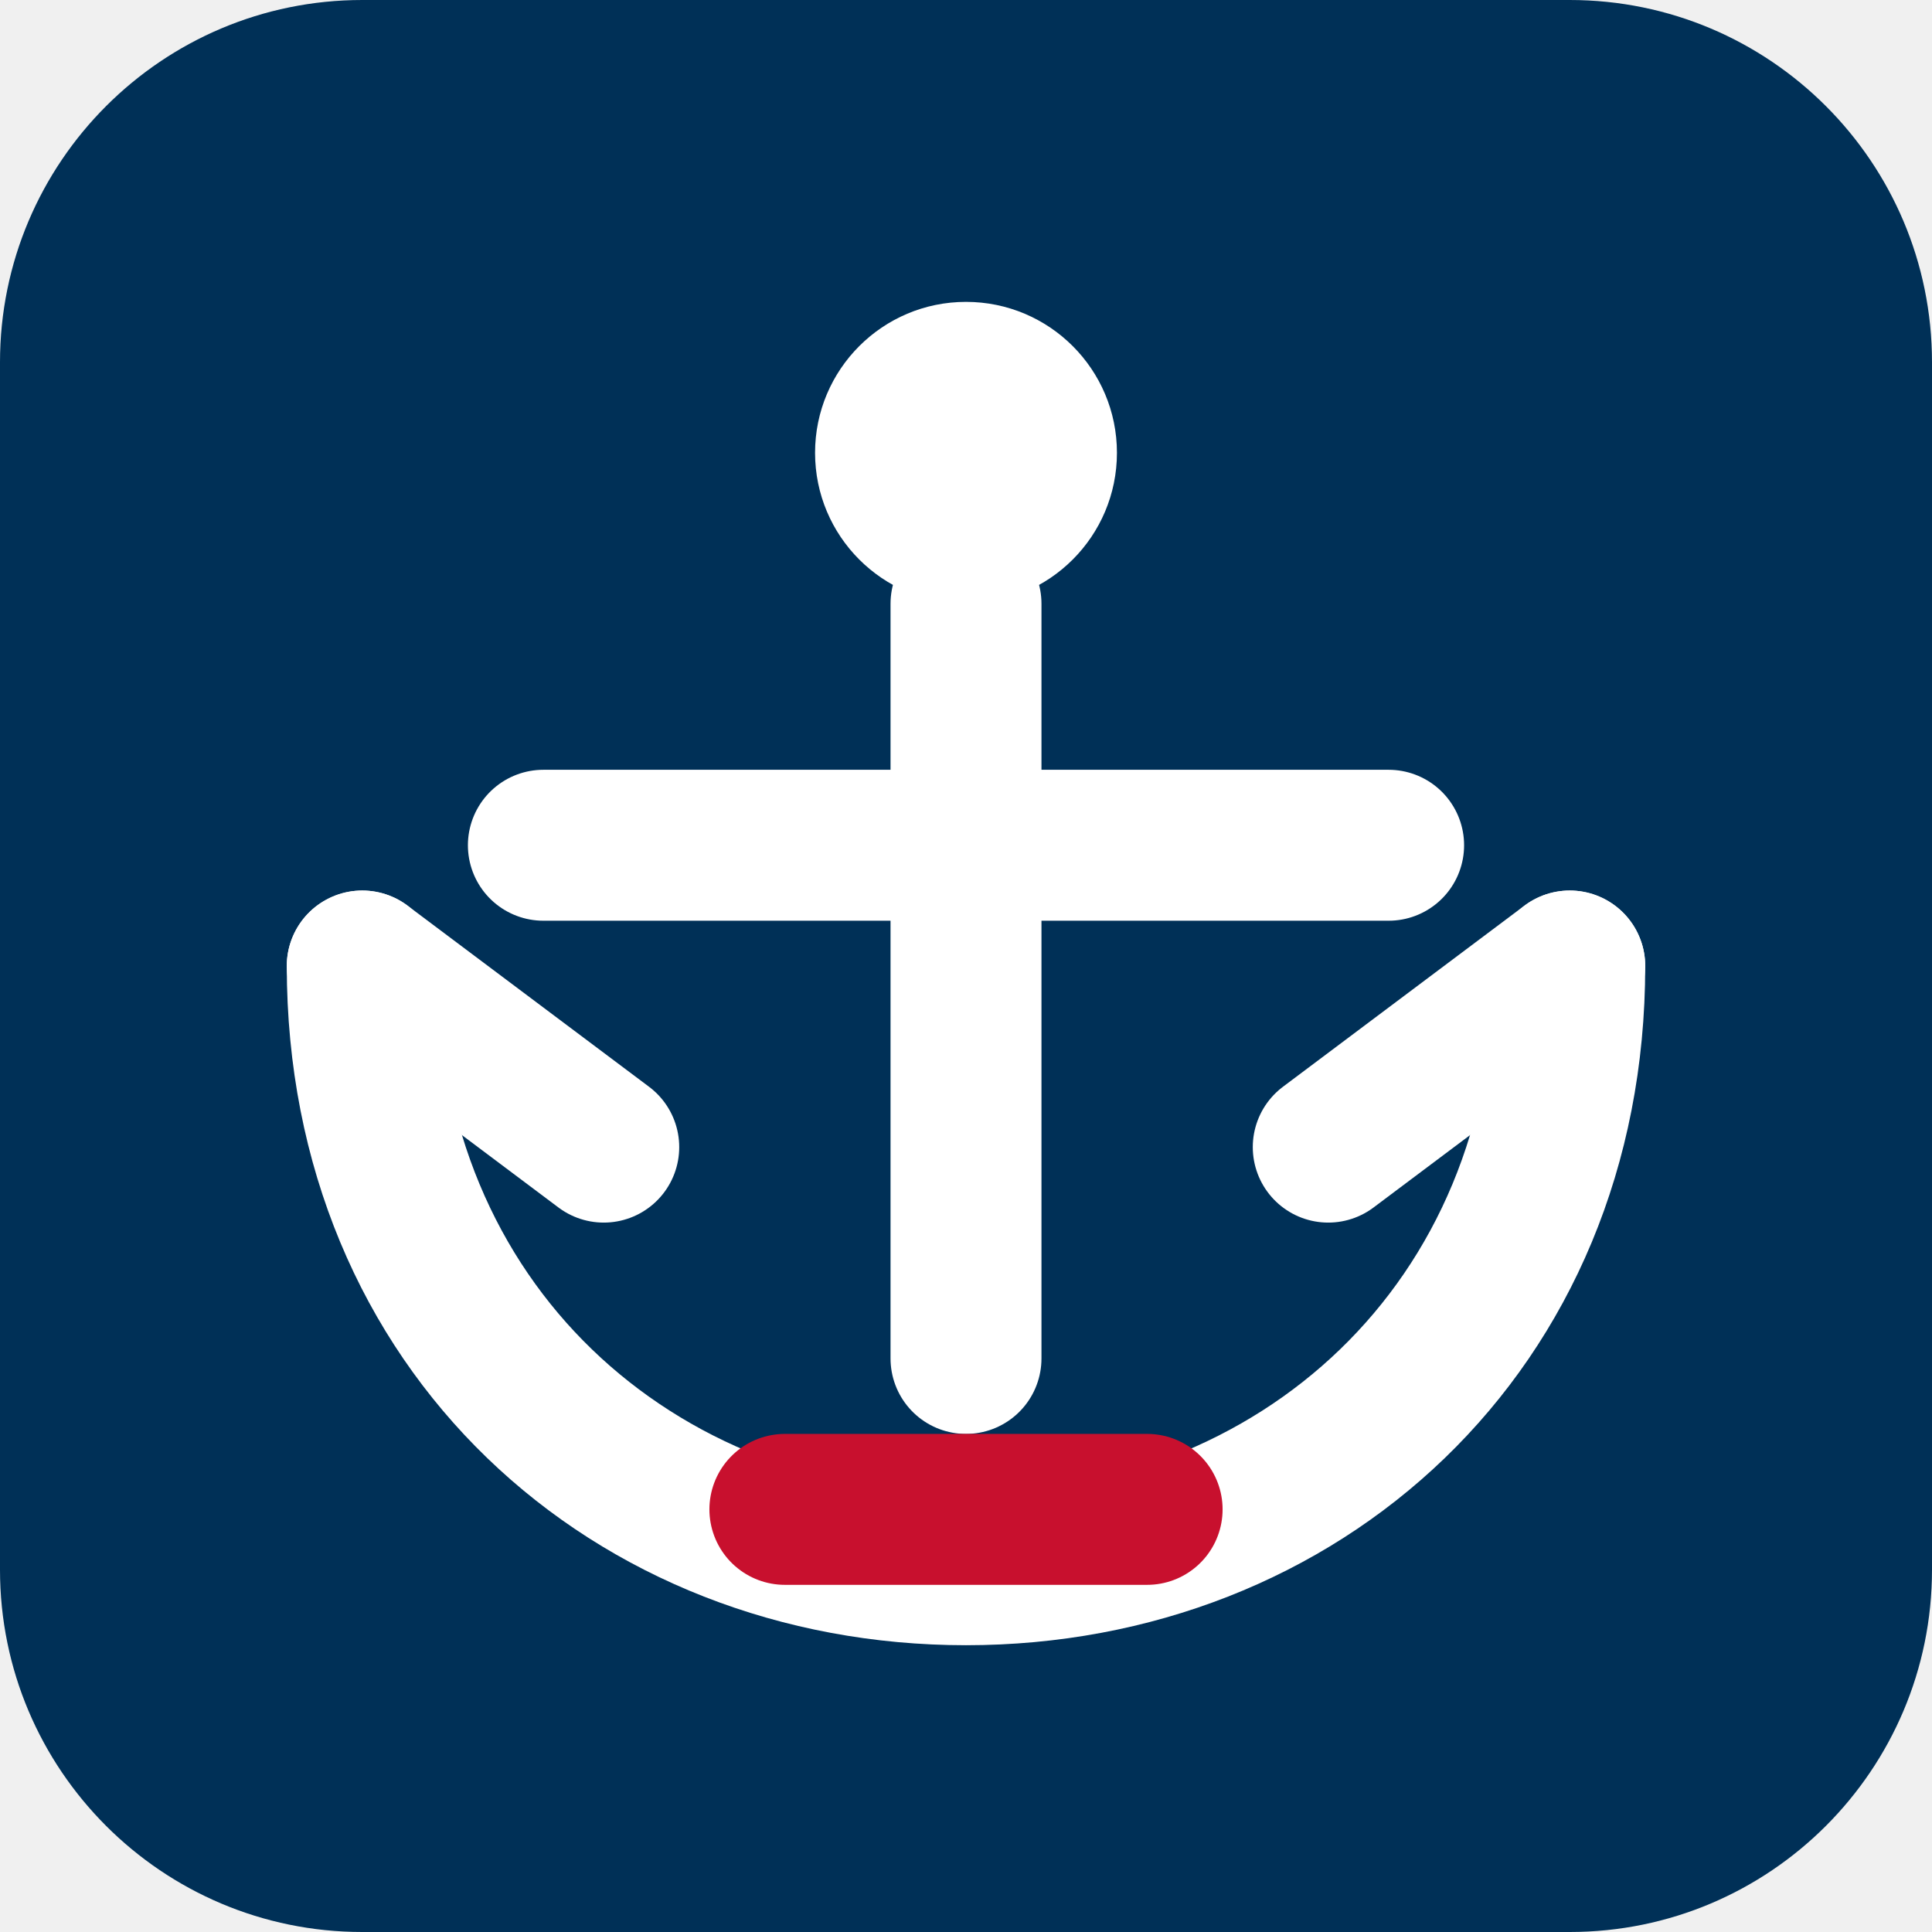
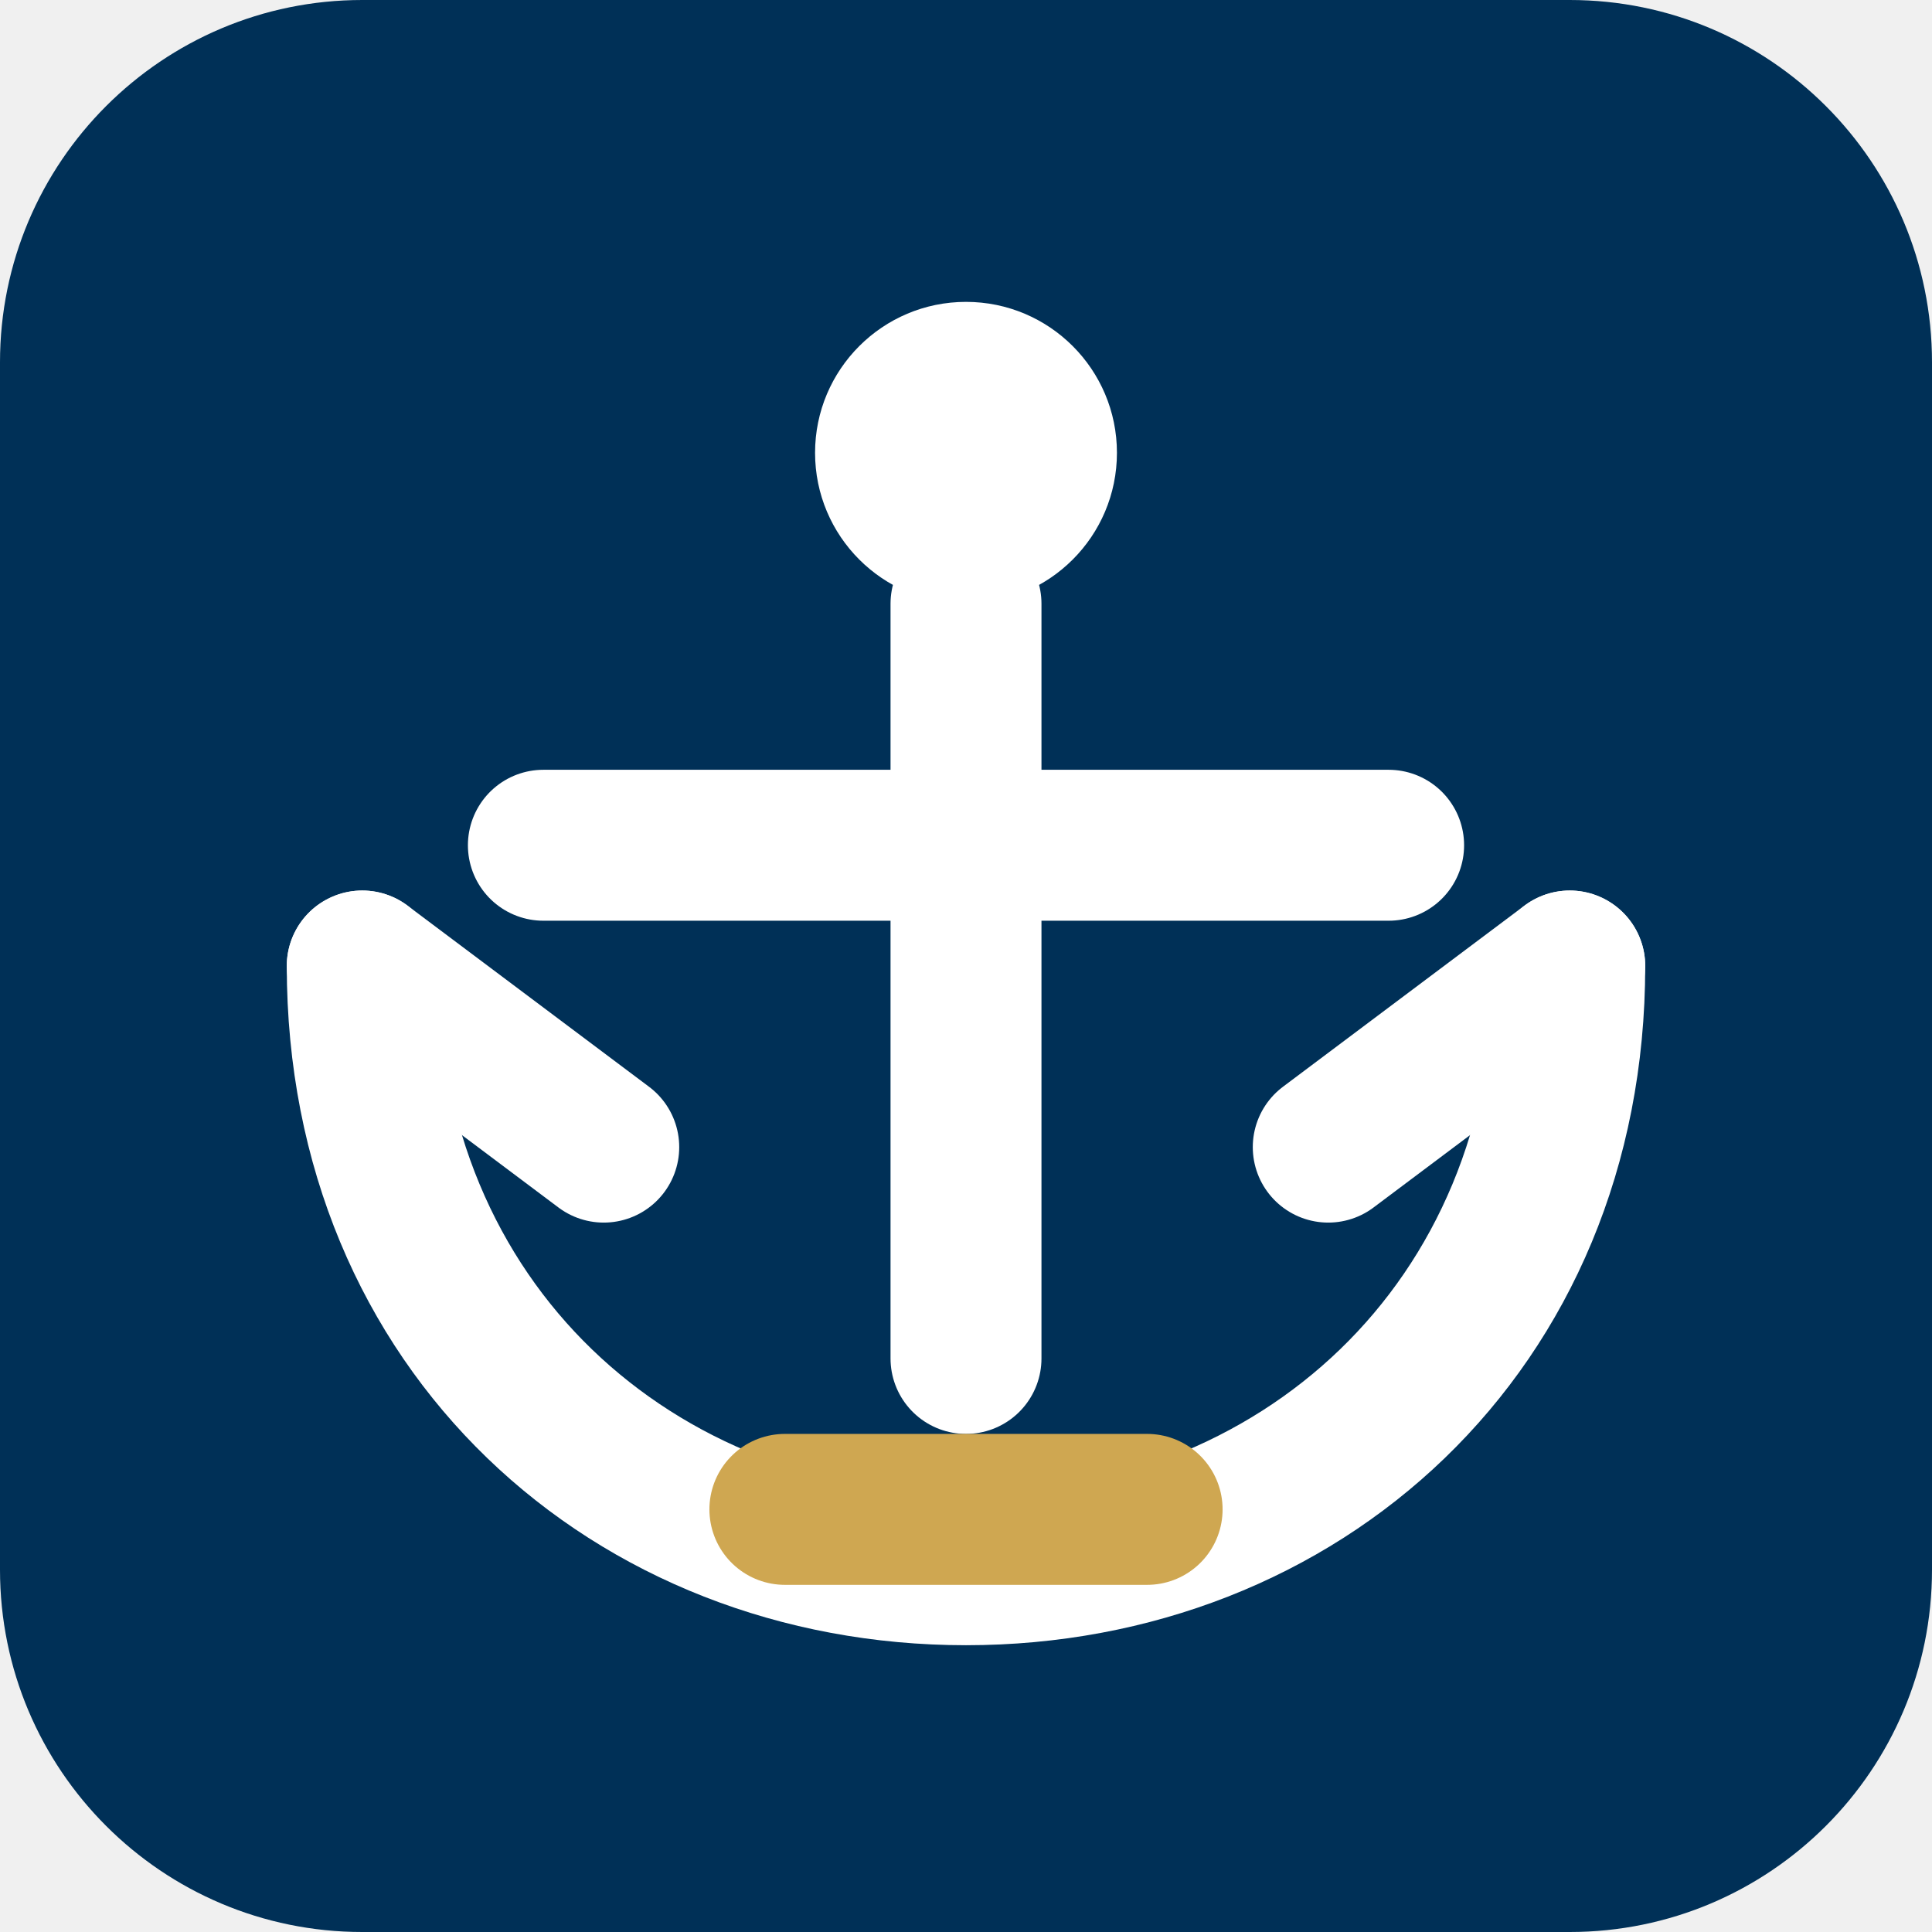
<svg xmlns="http://www.w3.org/2000/svg" viewBox="0 0 64 64">
  <rect width="64" height="64" rx="12" fill="#003057" />
  <circle cx="32" cy="15" r="5" fill="#FFFFFF" />
  <path d="M32 20v25M18 28h28M12 32c0 12 9 20 20 20s20-8 20-20" stroke="#FFFFFF" stroke-width="5" stroke-linecap="round" stroke-linejoin="round" fill="none" />
  <path d="M12 32l8 6M52 32l-8 6" stroke="#FFFFFF" stroke-width="5" stroke-linecap="round" stroke-linejoin="round" fill="none" />
-   <path d="M26 50h12" stroke="#C8102E" stroke-width="5" stroke-linecap="round" />
+   <path d="M26 50h12" stroke="#CFA751" stroke-width="5" stroke-linecap="round" />
</svg>
